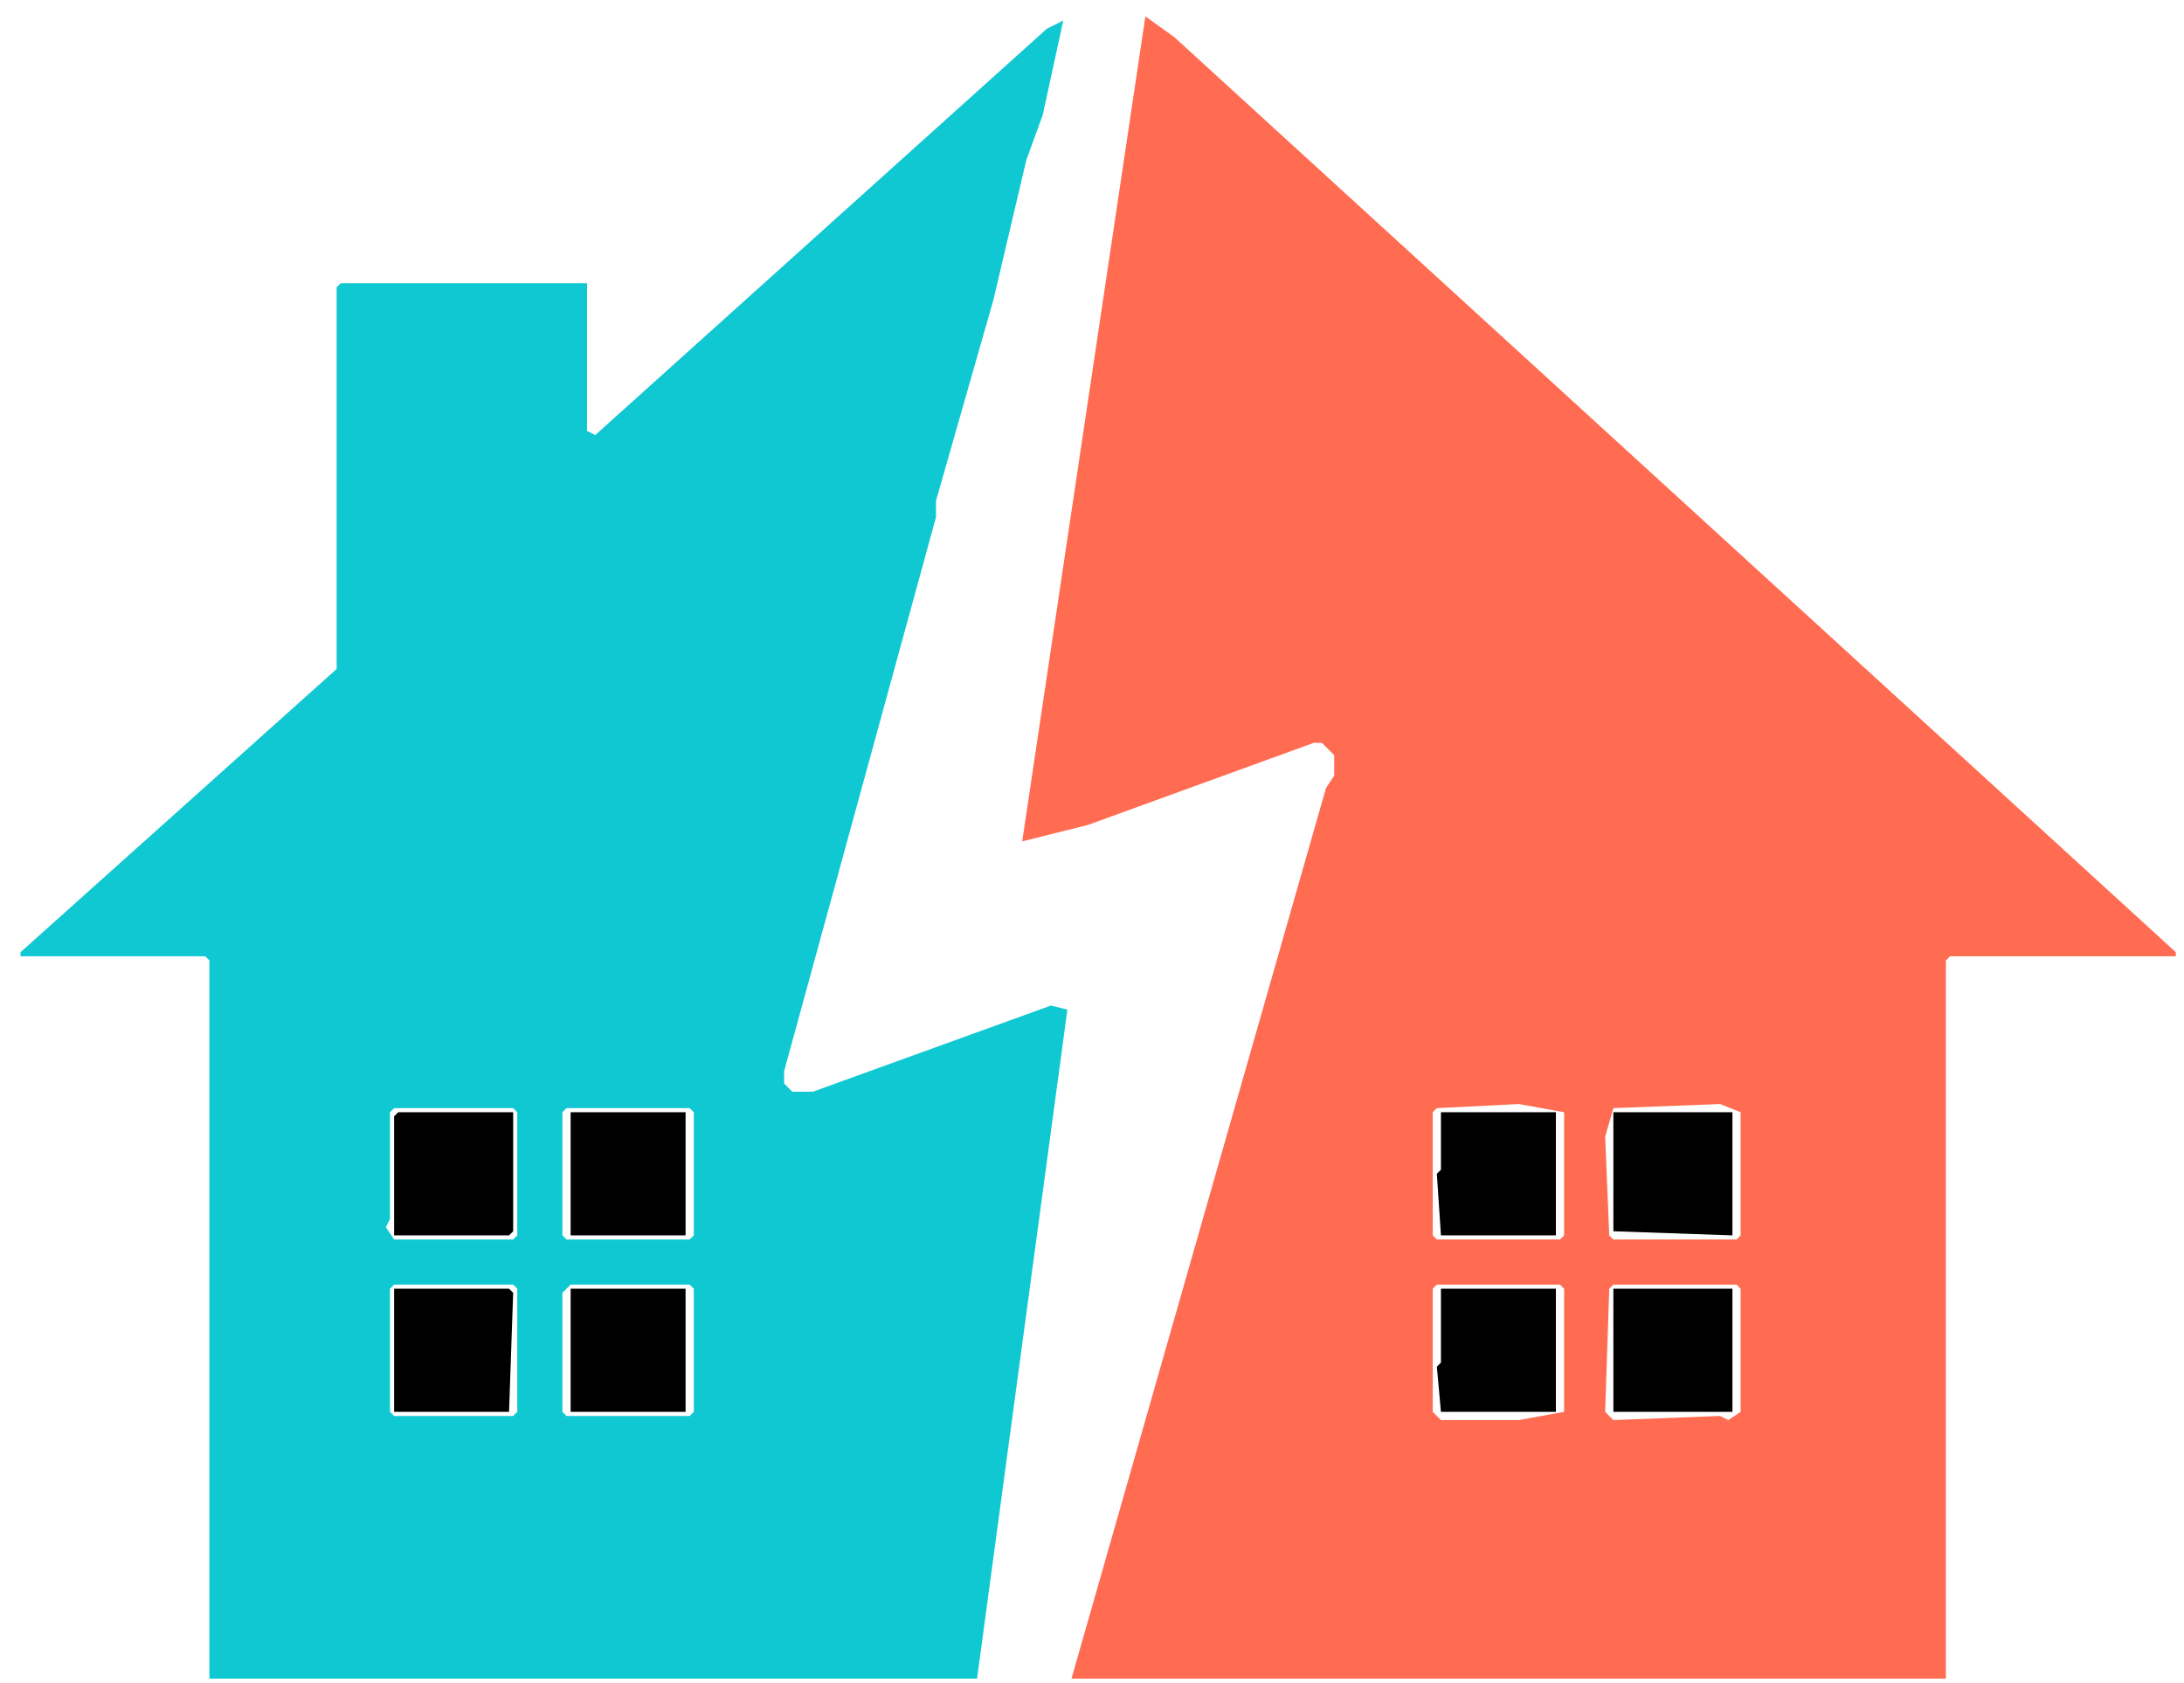
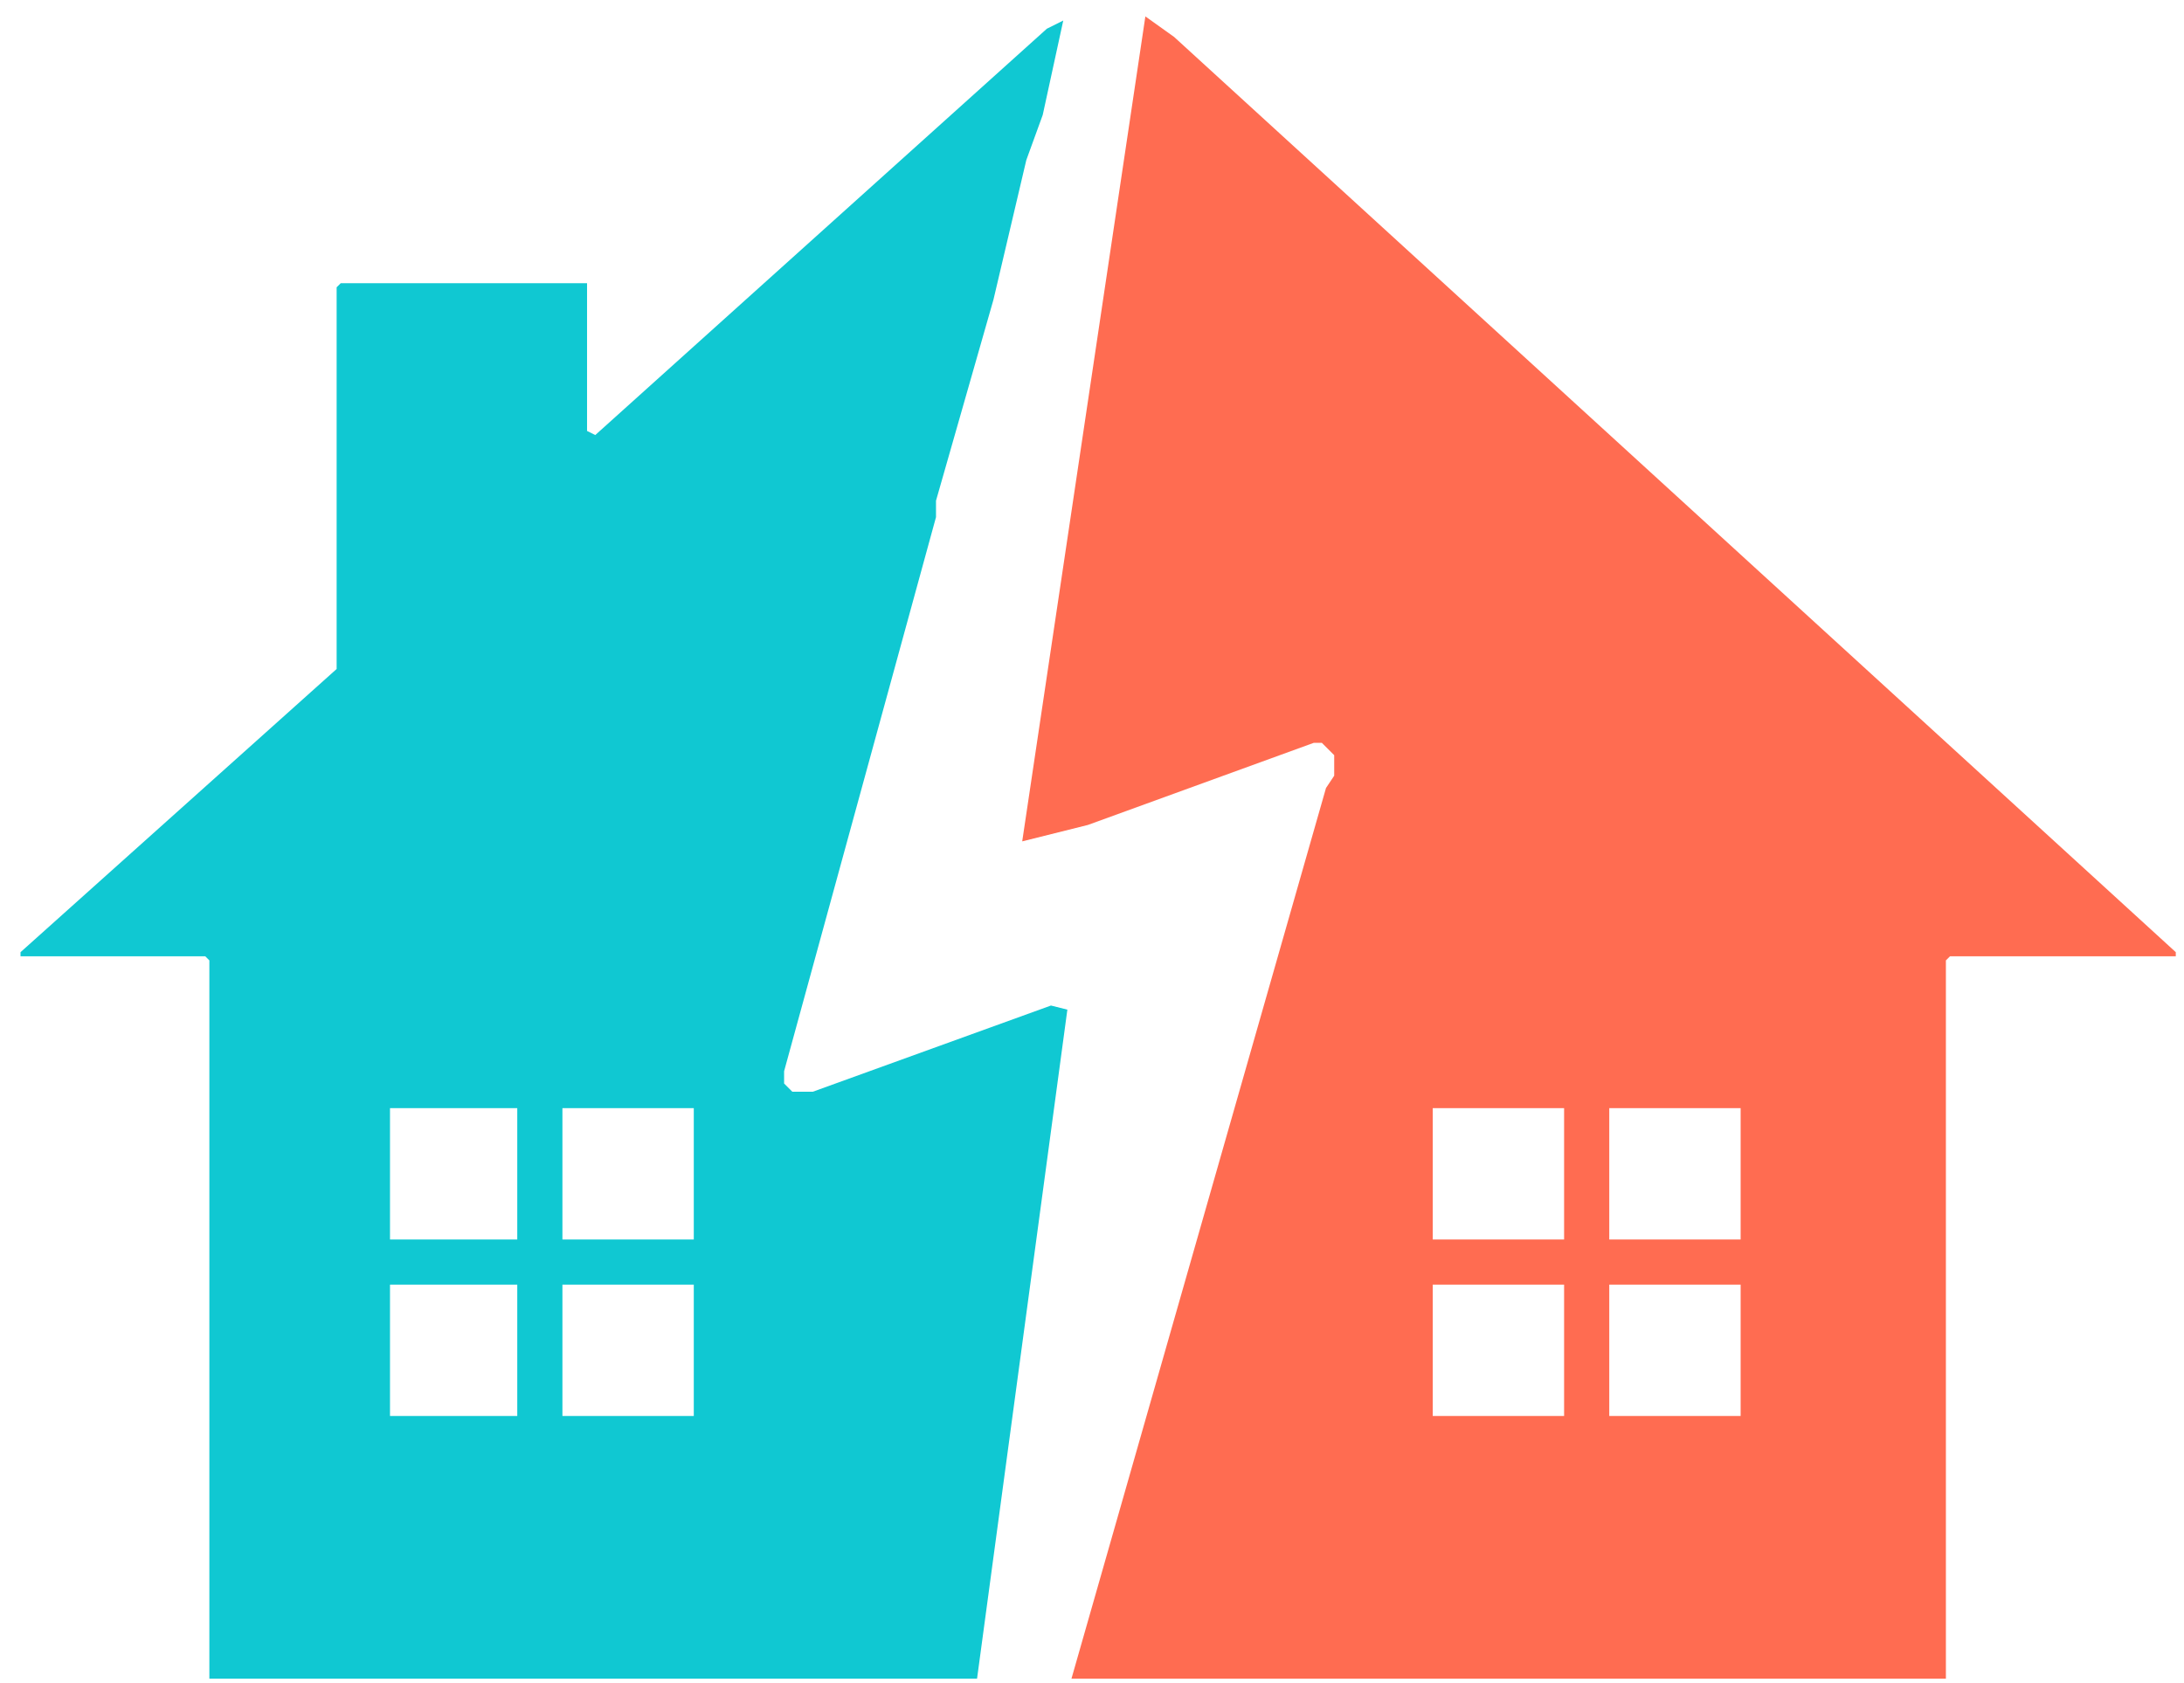
<svg xmlns="http://www.w3.org/2000/svg" viewBox="0 0 532 410" width="532" height="410" role="img" aria-label="StayBattle house icon">
  <g fill-rule="evenodd">
-     <path d="M 259 5 L 255 7 L 145 106 L 143 105 L 143 69 L 83 69 L 82 70 L 82 163 L 5 232 L 5 233 L 50 233 L 51 234 L 51 409 L 238 409 L 260 246 L 256 245 L 198 266 L 193 266 L 191 264 L 191 261 L 228 126 L 228 122 L 242 73 L 250 39 L 254 28 Z M 137 315 L 139 313 L 168 313 L 169 314 L 169 344 L 168 345 L 138 345 L 137 344 Z M 95 314 L 96 313 L 125 313 L 126 314 L 126 344 L 125 345 L 96 345 L 95 344 Z M 137 271 L 138 270 L 168 270 L 169 271 L 169 301 L 168 302 L 138 302 L 137 301 Z M 95 271 L 96 270 L 125 270 L 126 271 L 126 301 L 125 302 L 96 302 L 94 299 L 95 297 Z" fill="#10C8D2" />
-     <path d="M 279 4 L 249 205 L 265 201 L 320 181 L 322 181 L 325 184 L 325 189 L 323 192 L 261 409 L 474 409 L 474 234 L 475 233 L 530 233 L 530 232 L 286 9 Z M 392 314 L 393 313 L 423 313 L 424 314 L 424 344 L 421 346 L 419 345 L 393 346 L 391 344 Z M 349 314 L 350 313 L 380 313 L 381 314 L 381 344 L 370 346 L 351 346 L 349 344 Z M 393 270 L 419 269 L 424 271 L 424 301 L 423 302 L 393 302 L 392 301 L 391 277 Z M 350 270 L 370 269 L 381 271 L 381 301 L 380 302 L 350 302 L 349 301 L 349 271 Z" fill="#FF6C51" />
-     <path d="M 393 314 L 393 344 L 422 344 L 422 314 Z M 351 314 L 351 332 L 350 333 L 351 344 L 379 344 L 379 314 Z M 139 314 L 139 344 L 167 344 L 167 314 Z M 96 314 L 96 344 L 124 344 L 125 315 L 124 314 Z M 393 271 L 393 300 L 422 301 L 422 271 Z M 351 271 L 351 285 L 350 286 L 351 301 L 379 301 L 379 271 Z M 139 271 L 139 301 L 167 301 L 167 271 Z M 97 271 L 96 272 L 96 301 L 124 301 L 125 300 L 125 271 Z" fill="#000000" />
+     <path d="M 259 5 L 255 7 L 145 106 L 143 105 L 143 69 L 83 69 L 82 70 L 82 163 L 5 232 L 5 233 L 50 233 L 51 234 L 51 409 L 238 409 L 260 246 L 256 245 L 198 266 L 193 266 L 191 264 L 191 261 L 228 126 L 228 122 L 242 73 L 250 39 L 254 28 Z M 137 313 L 169 313 L 169 345 L 137 345 Z M 95 313 L 126 313 L 126 345 L 95 345 Z M 137 270 L 169 270 L 169 302 L 137 302 Z M 95 270 L 126 270 L 126 302 L 95 302 Z" fill="#10C8D2" />
+     <path d="M 279 4 L 249 205 L 265 201 L 320 181 L 322 181 L 325 184 L 325 189 L 323 192 L 261 409 L 474 409 L 474 234 L 475 233 L 530 233 L 530 232 L 286 9 Z M 392 313 L 424 313 L 424 345 L 392 345 Z M 349 313 L 381 313 L 381 345 L 349 345 Z M 392 270 L 424 270 L 424 302 L 392 302 Z M 349 270 L 381 270 L 381 302 L 349 302 Z" fill="#FF6C51" />
  </g>
</svg>
